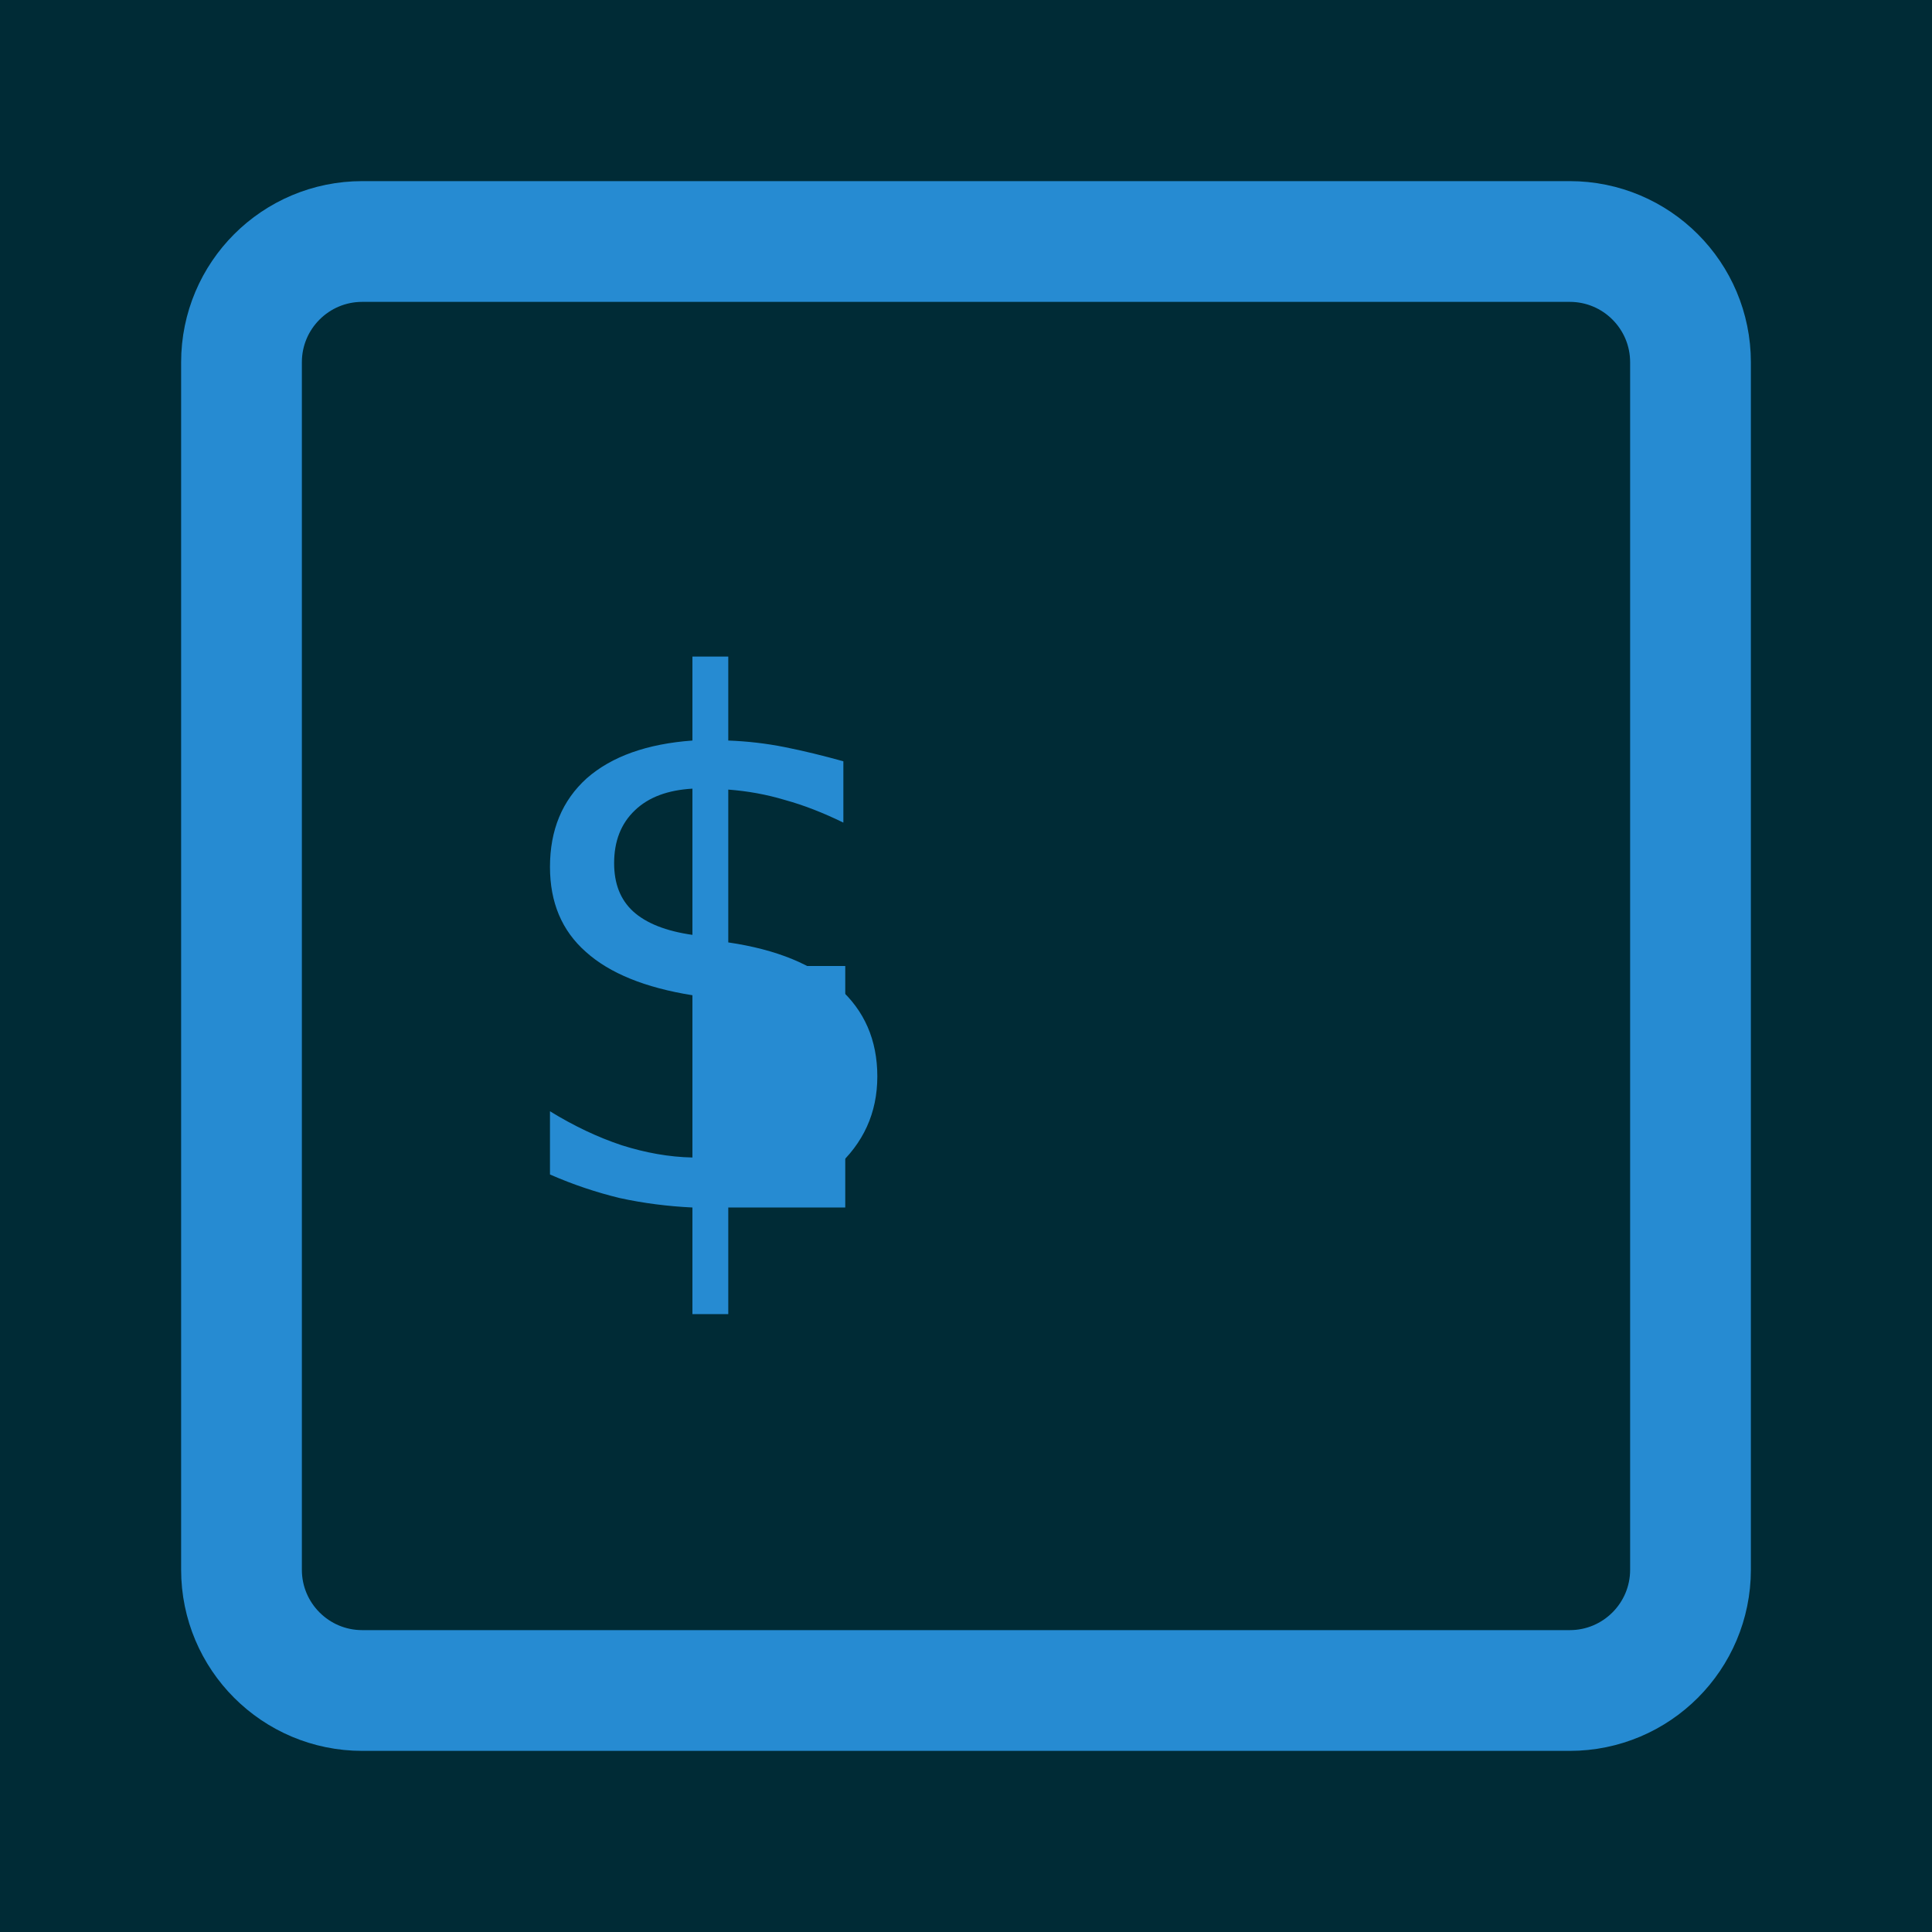
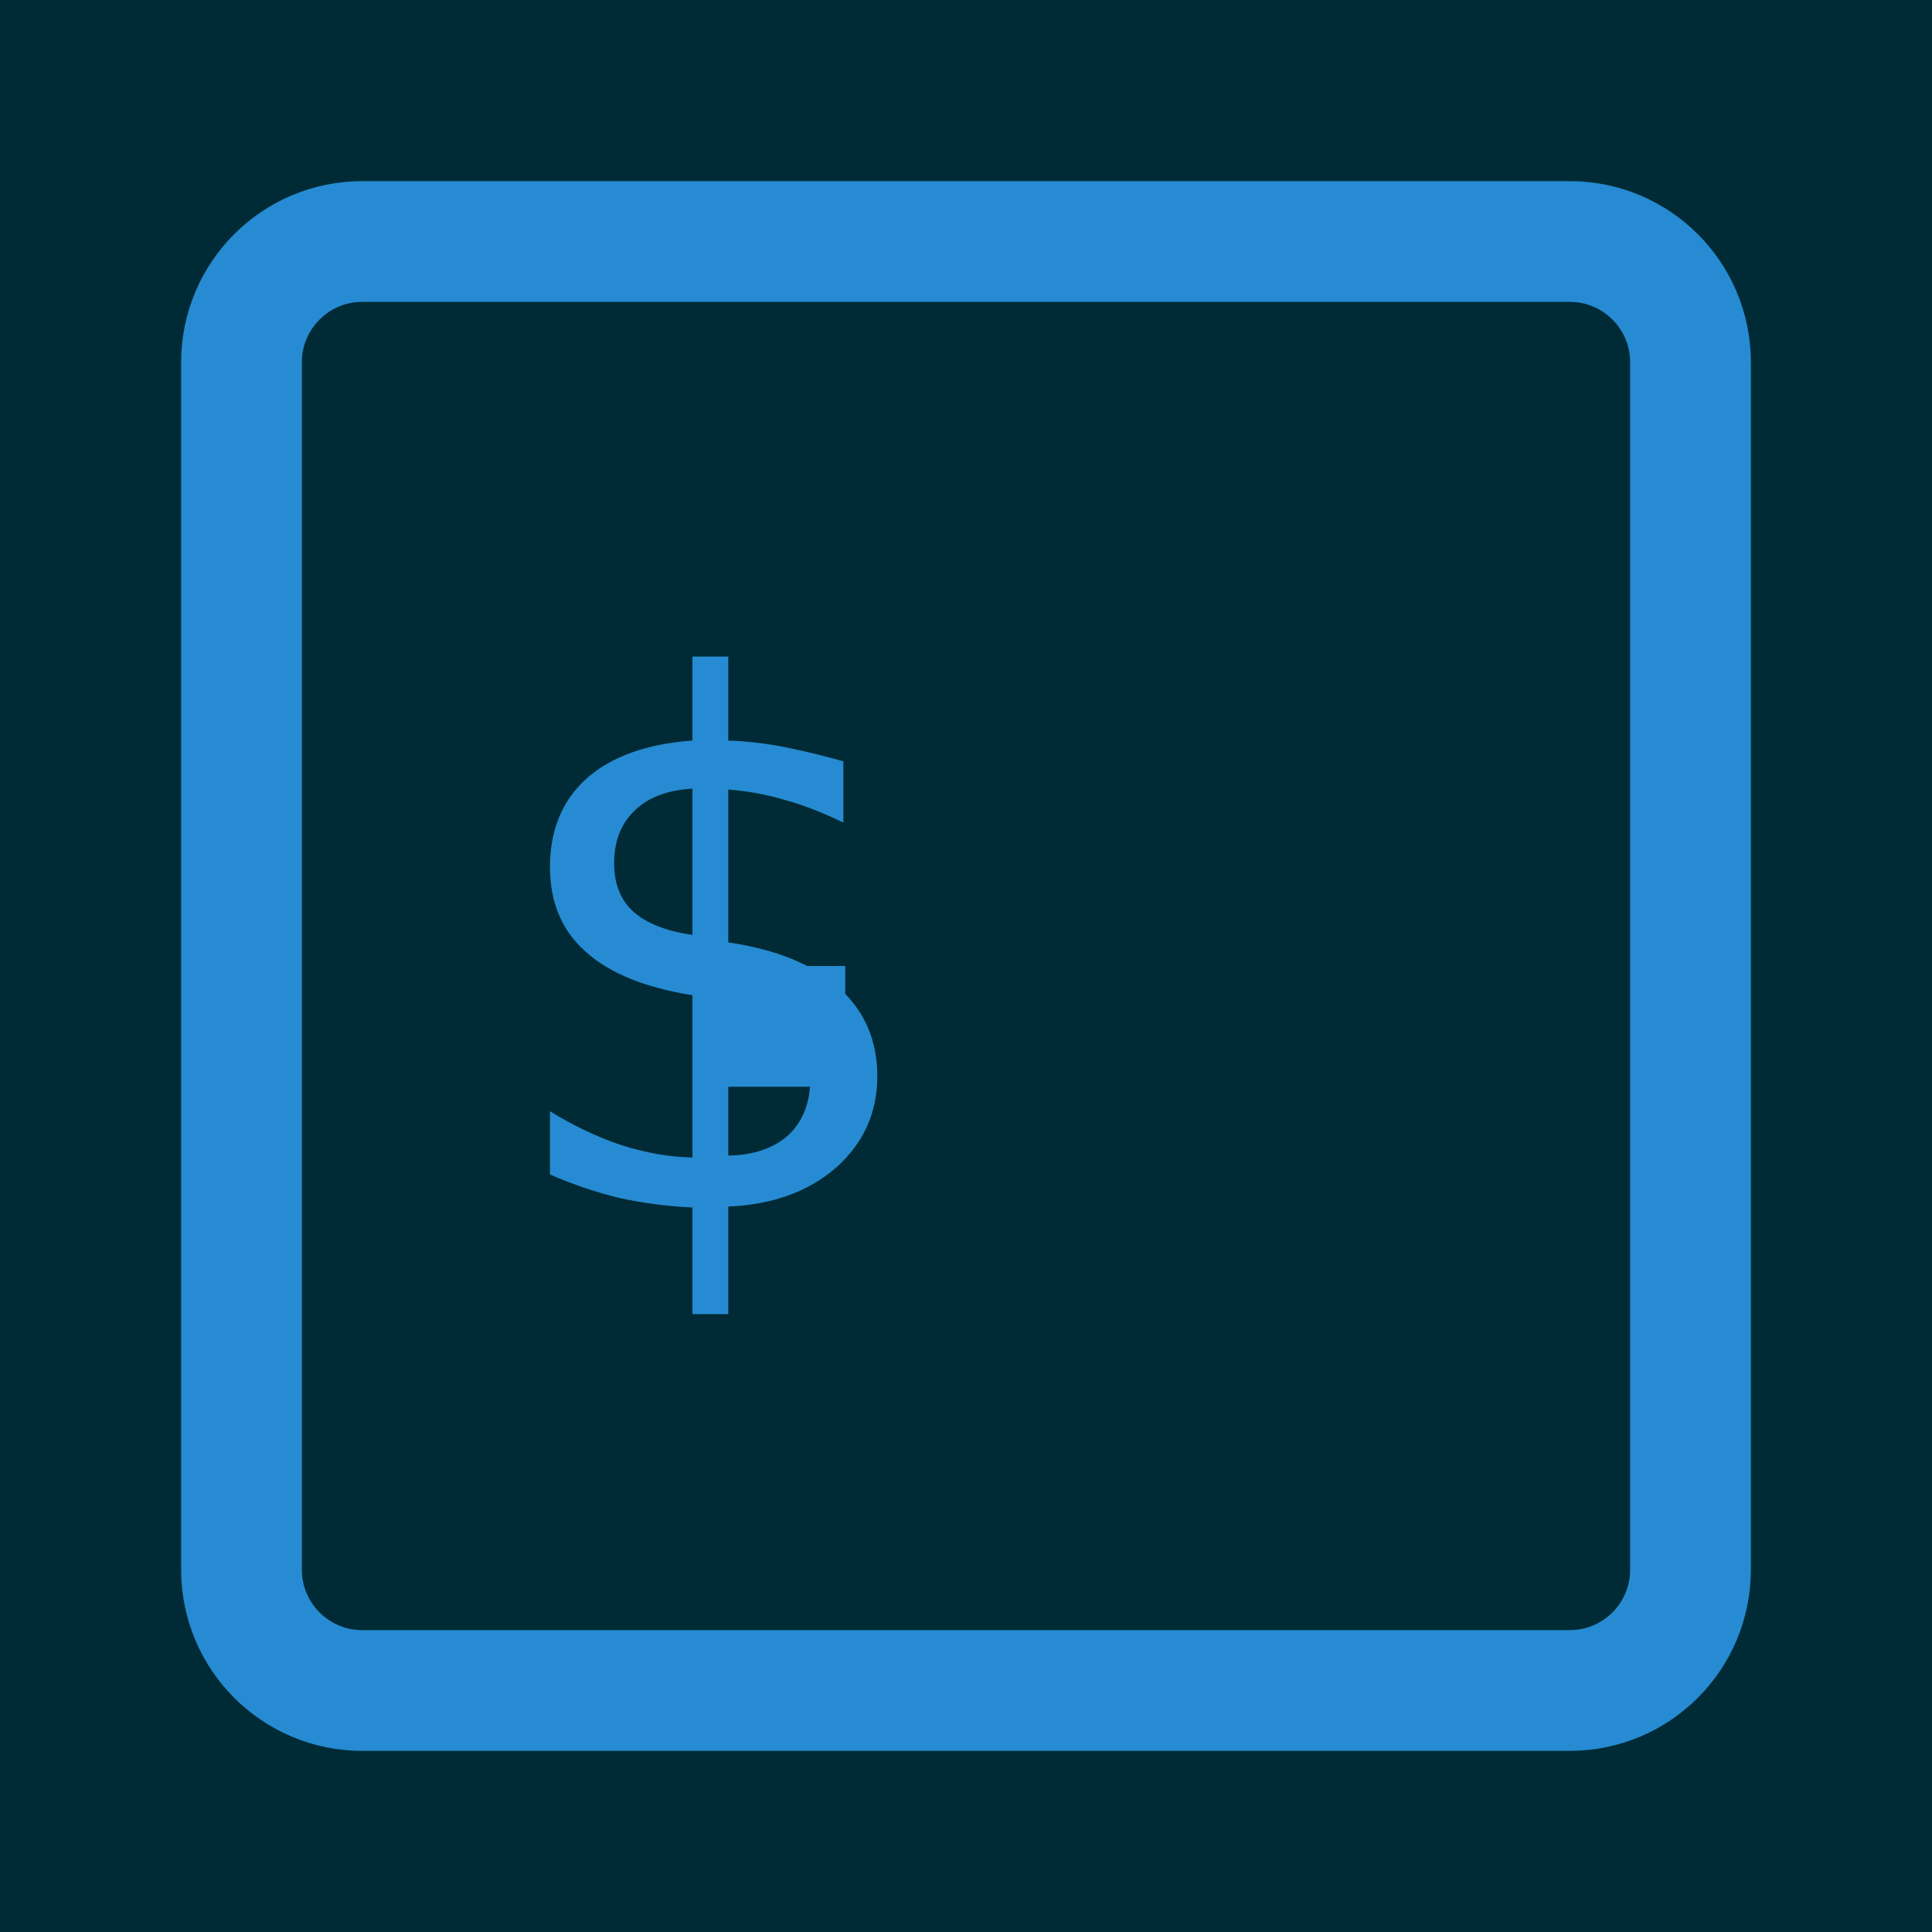
<svg xmlns="http://www.w3.org/2000/svg" width="32" height="32" viewBox="0 0 32 32" fill="none">
  <rect width="32" height="32" fill="#002B36" />
  <rect x="4" y="4" width="24" height="24" rx="2" stroke="#268BD2" stroke-width="2" fill="none" />
-   <text x="8" y="20" fill="#268BD2" font-family="monospace" font-size="12">$</text>
-   <rect x="12" y="16" width="2" height="4" fill="#268BD2">
+   <text x="8" y="20" font-family="monospace" font-size="12" fill="#268BD2">$</text>
+   <rect x="12" y="16" width="2" height="2" fill="#268BD2">
    <animate attributeName="opacity" values="1;0;1" dur="1s" repeatCount="indefinite" />
  </rect>
</svg>
